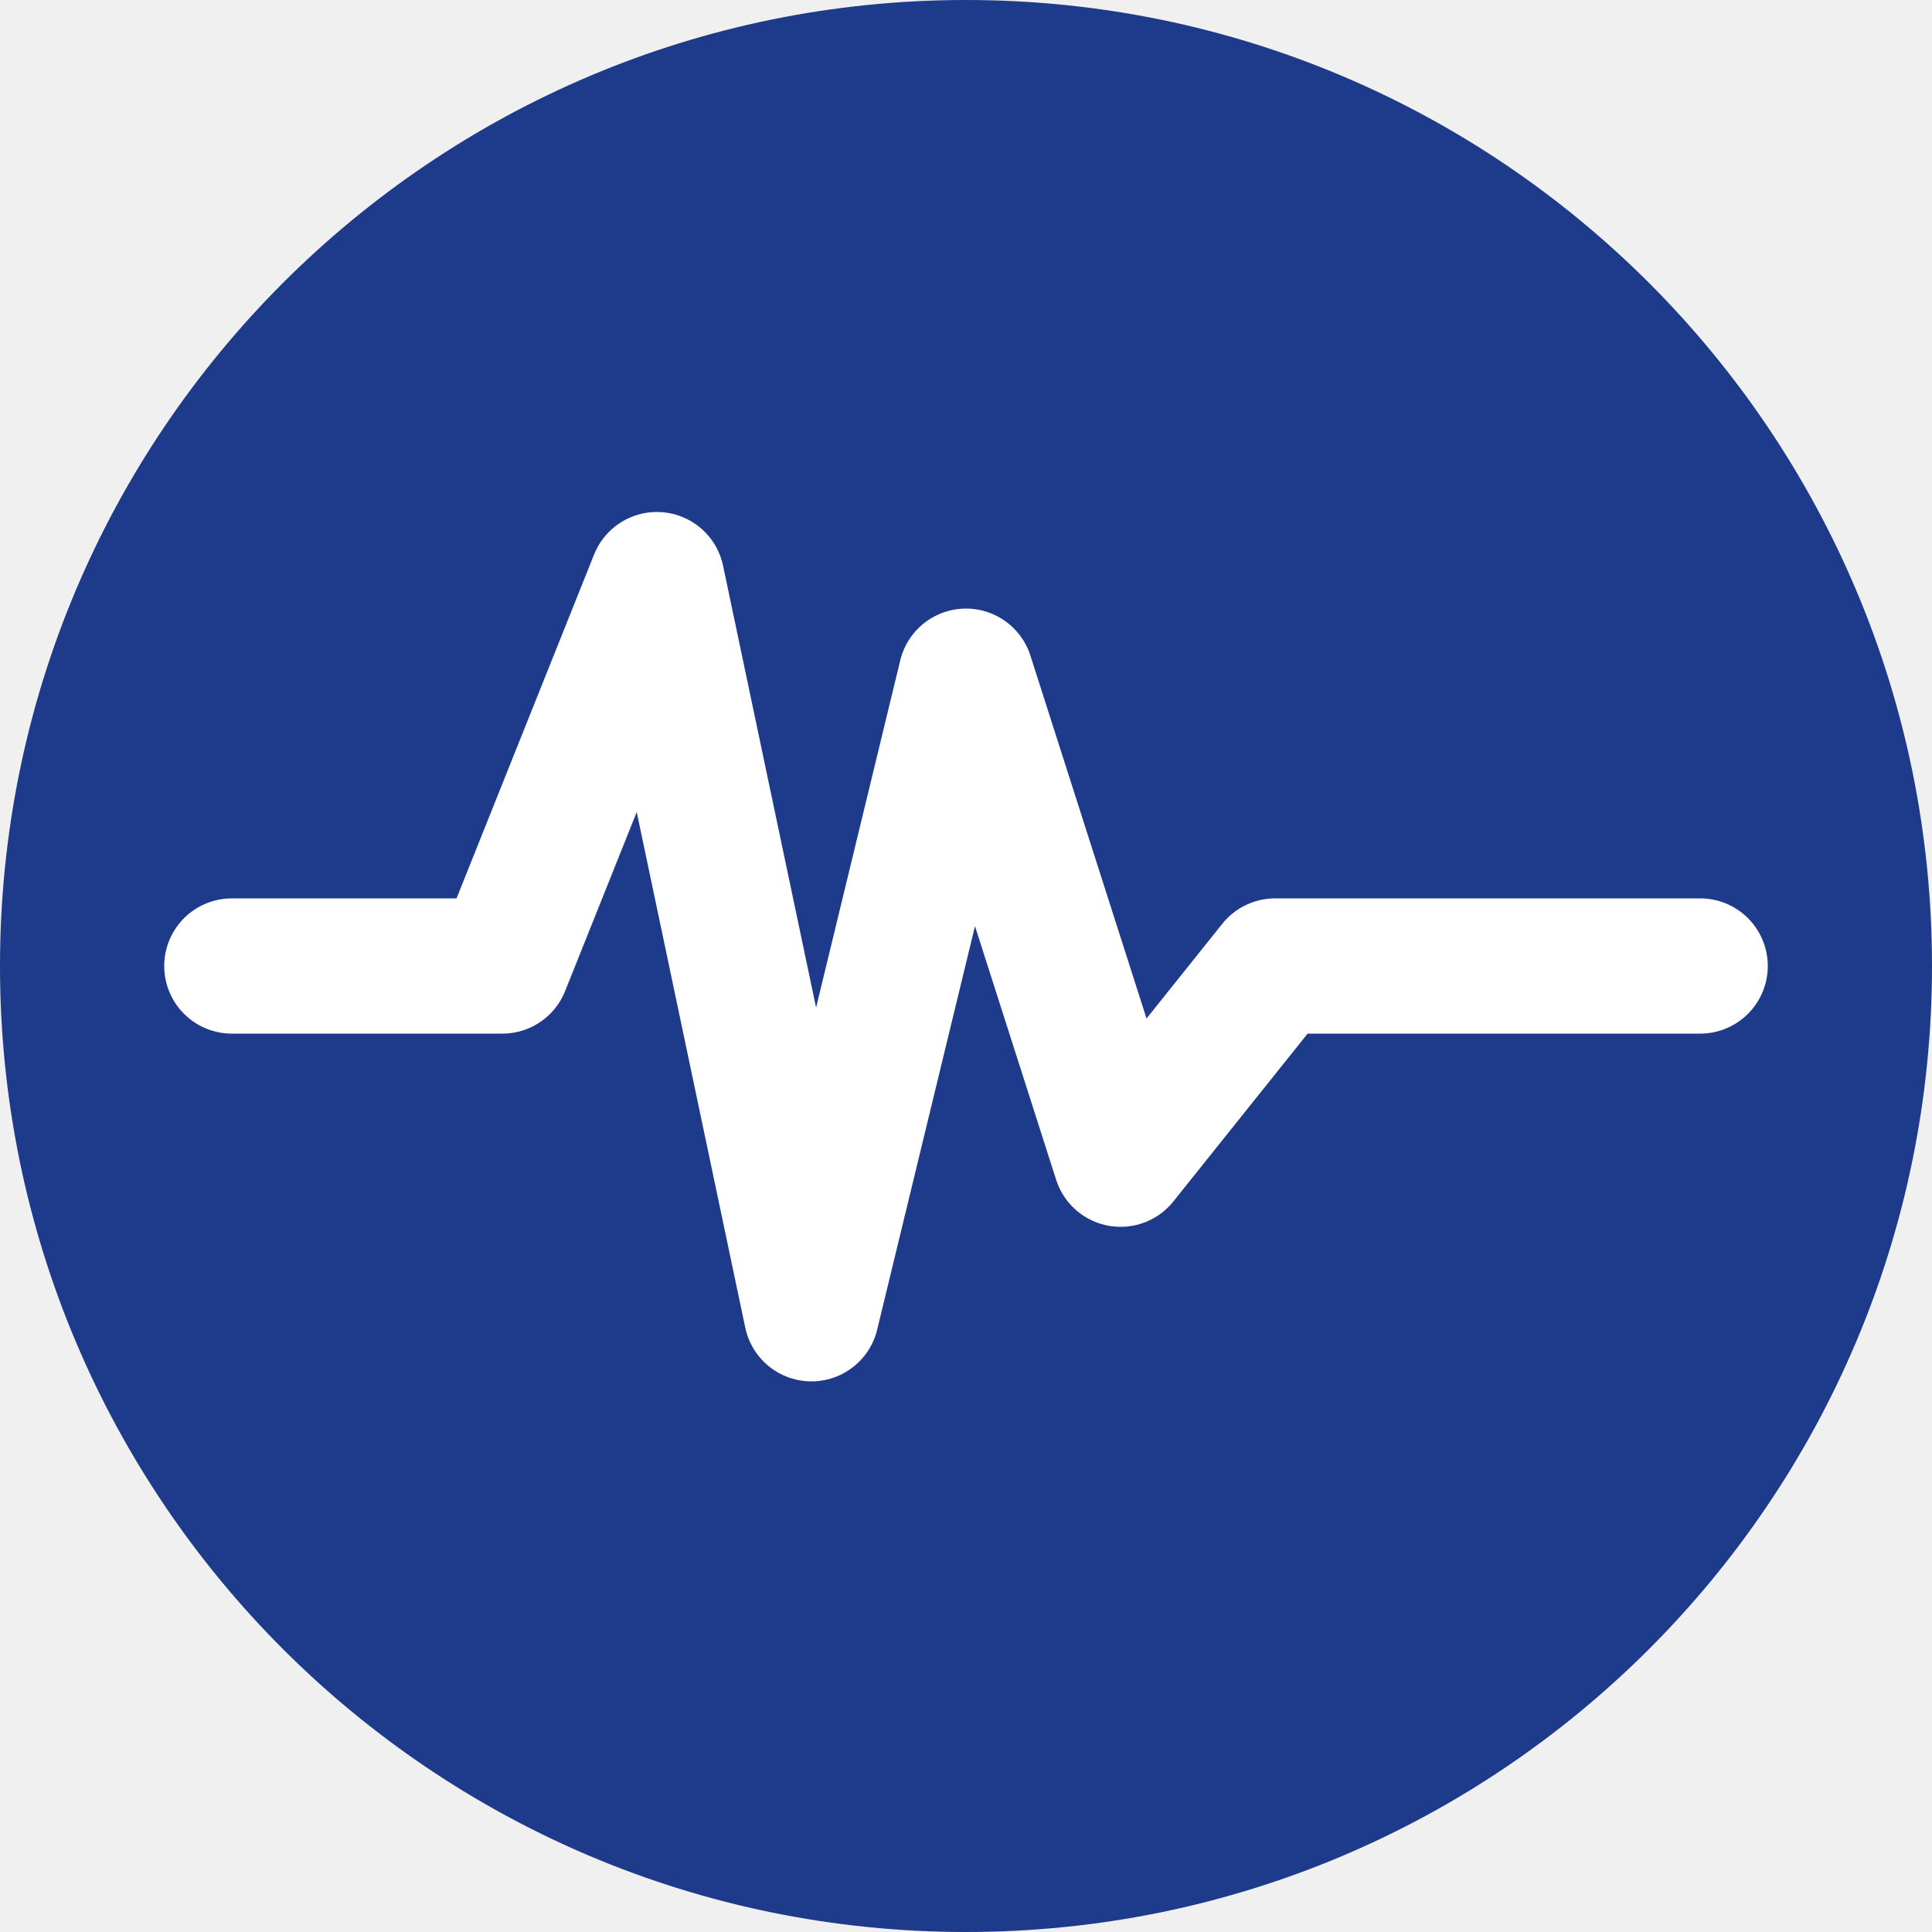
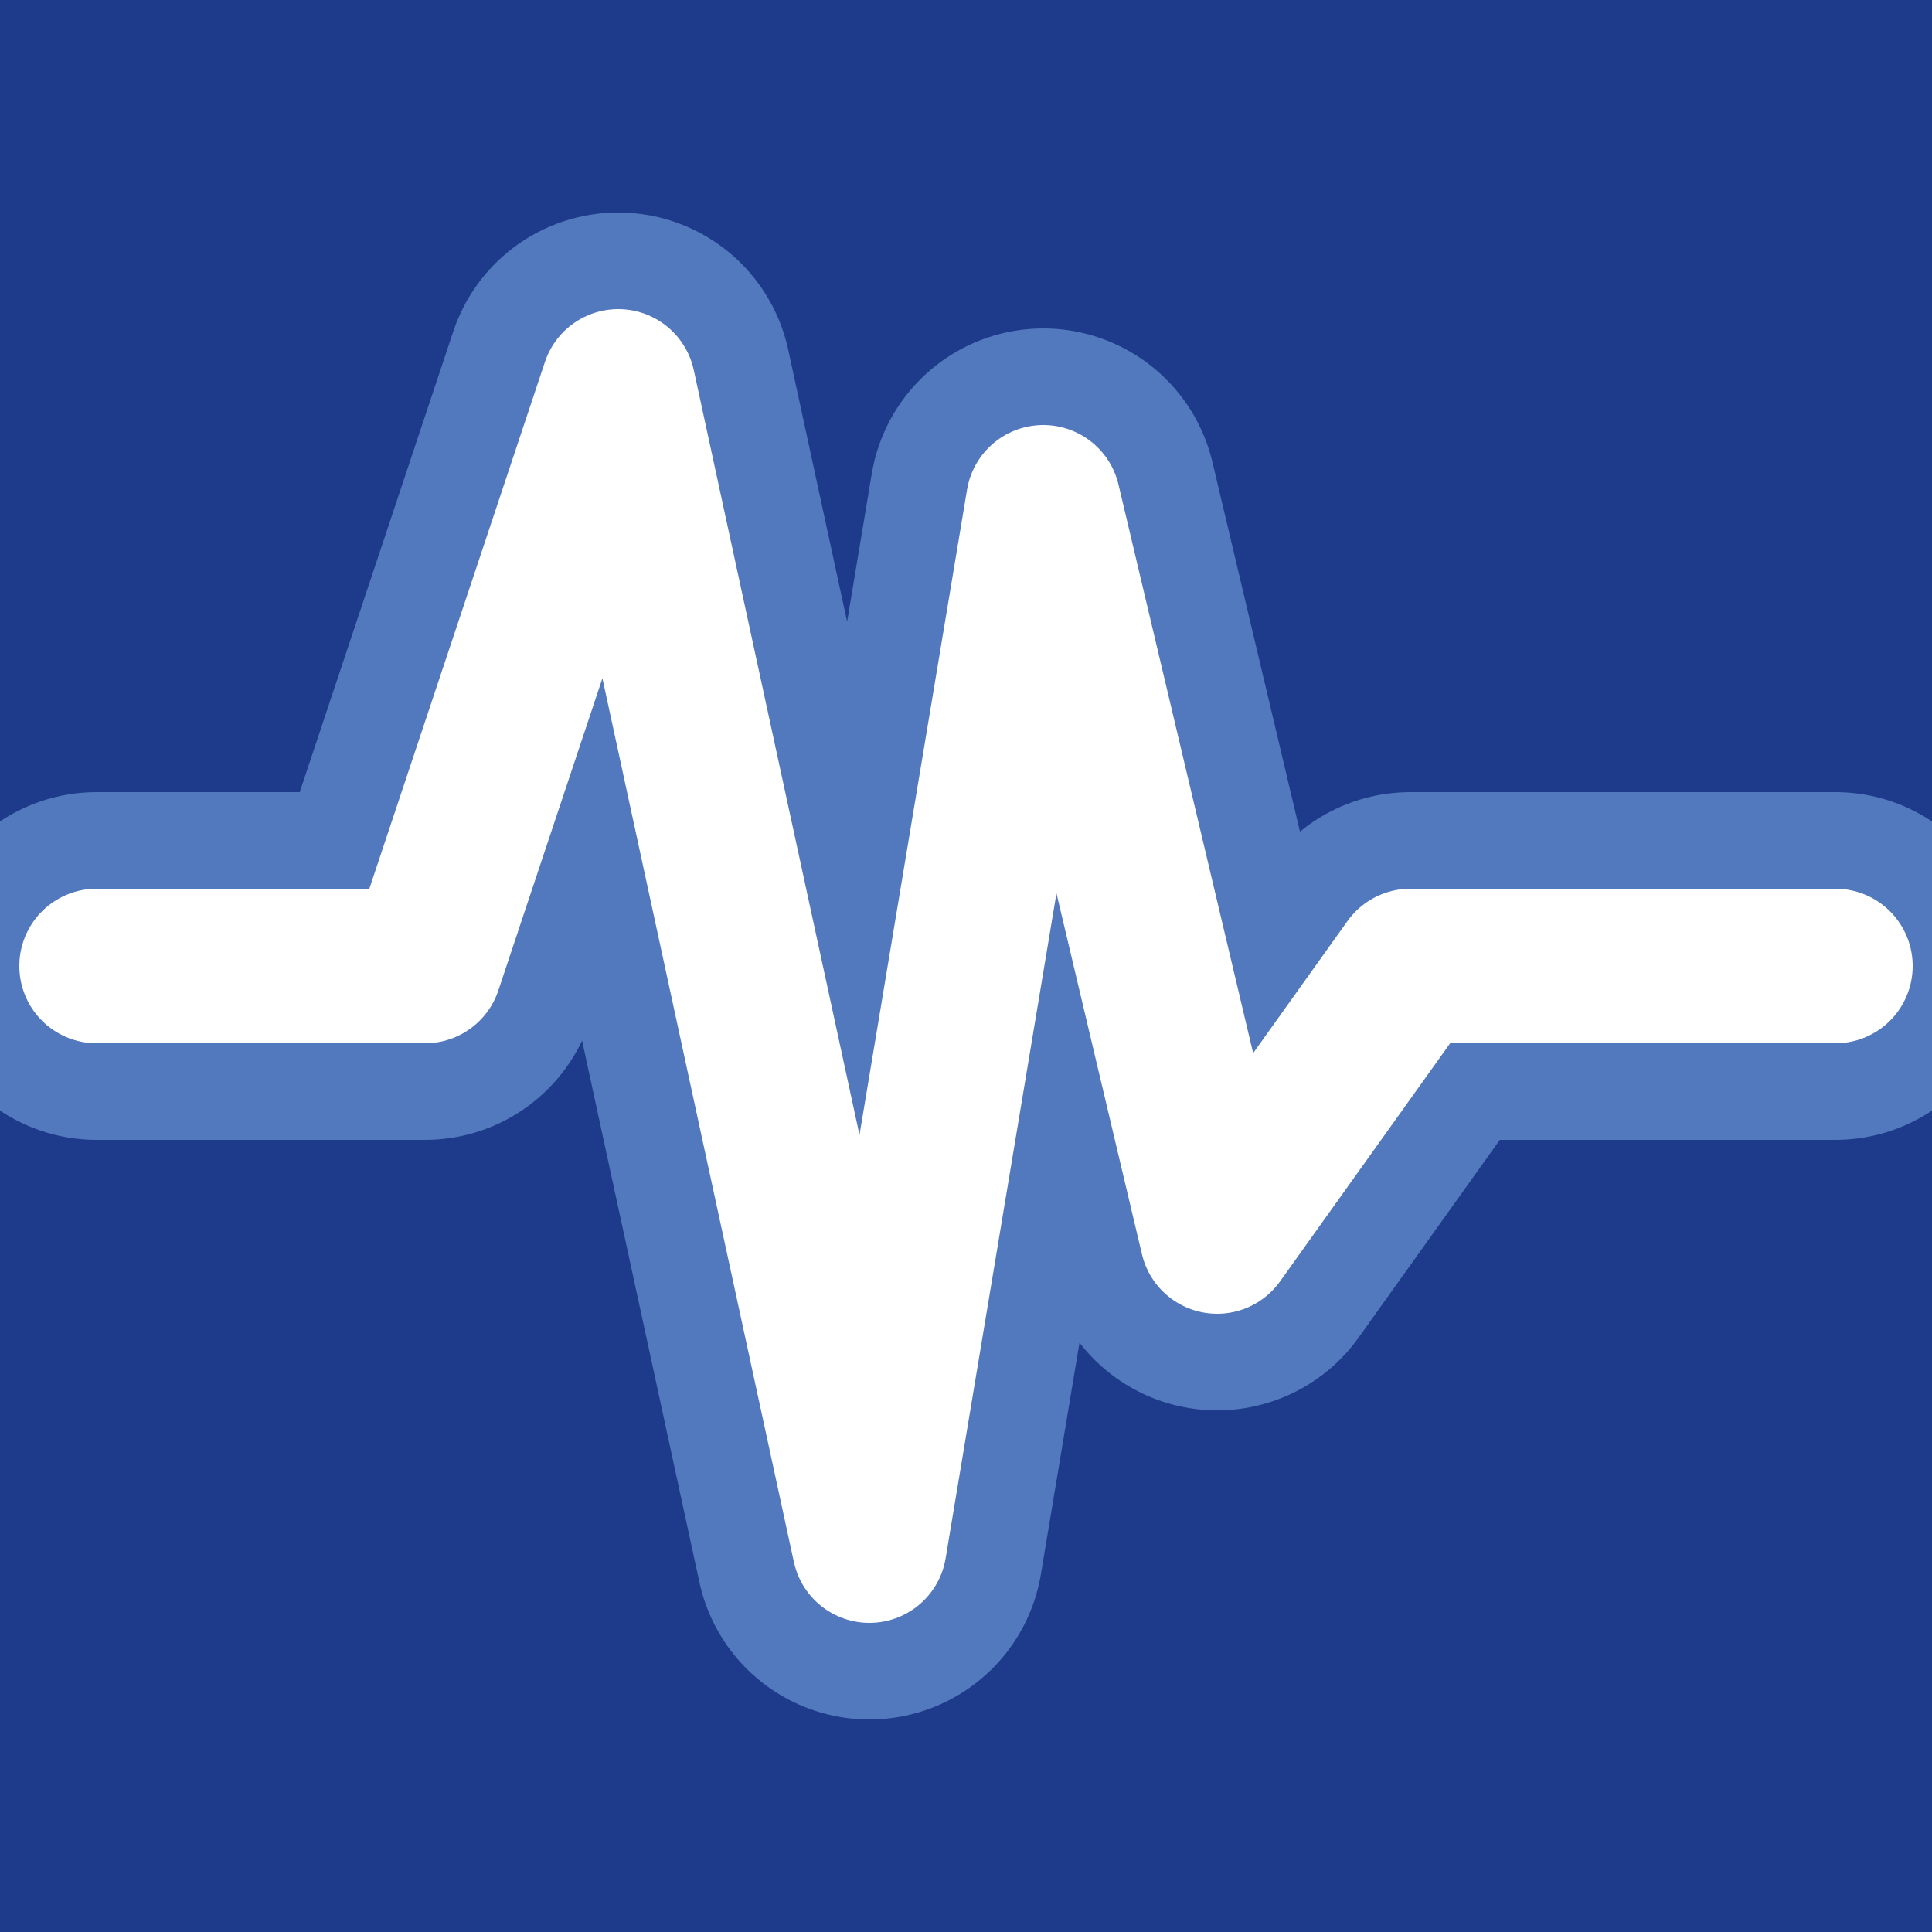
<svg xmlns="http://www.w3.org/2000/svg" viewBox="0 0 100 100">
-   <circle cx="50" cy="50" r="50" fill="#1E3A8A" />
-   <polyline points="12,50 26,50 34,30 42,68 50,35 58,60 66,50 88,50" fill="none" stroke="white" stroke-width="7" stroke-linecap="round" stroke-linejoin="round" />
+   <rect width="100" height="100" fill="#1E3A8A" />
+   <polyline points="5,50 22,50 32,20 45,80 54,26 63,64 73,50 95,50" fill="none" stroke="rgba(147,197,253,.45)" stroke-width="18" stroke-linecap="round" stroke-linejoin="round" />
+   <polyline points="5,50 22,50 32,20 45,80 54,26 63,64 73,50 95,50" fill="none" stroke="#fff" stroke-width="8" stroke-linecap="round" stroke-linejoin="round" />
</svg>
